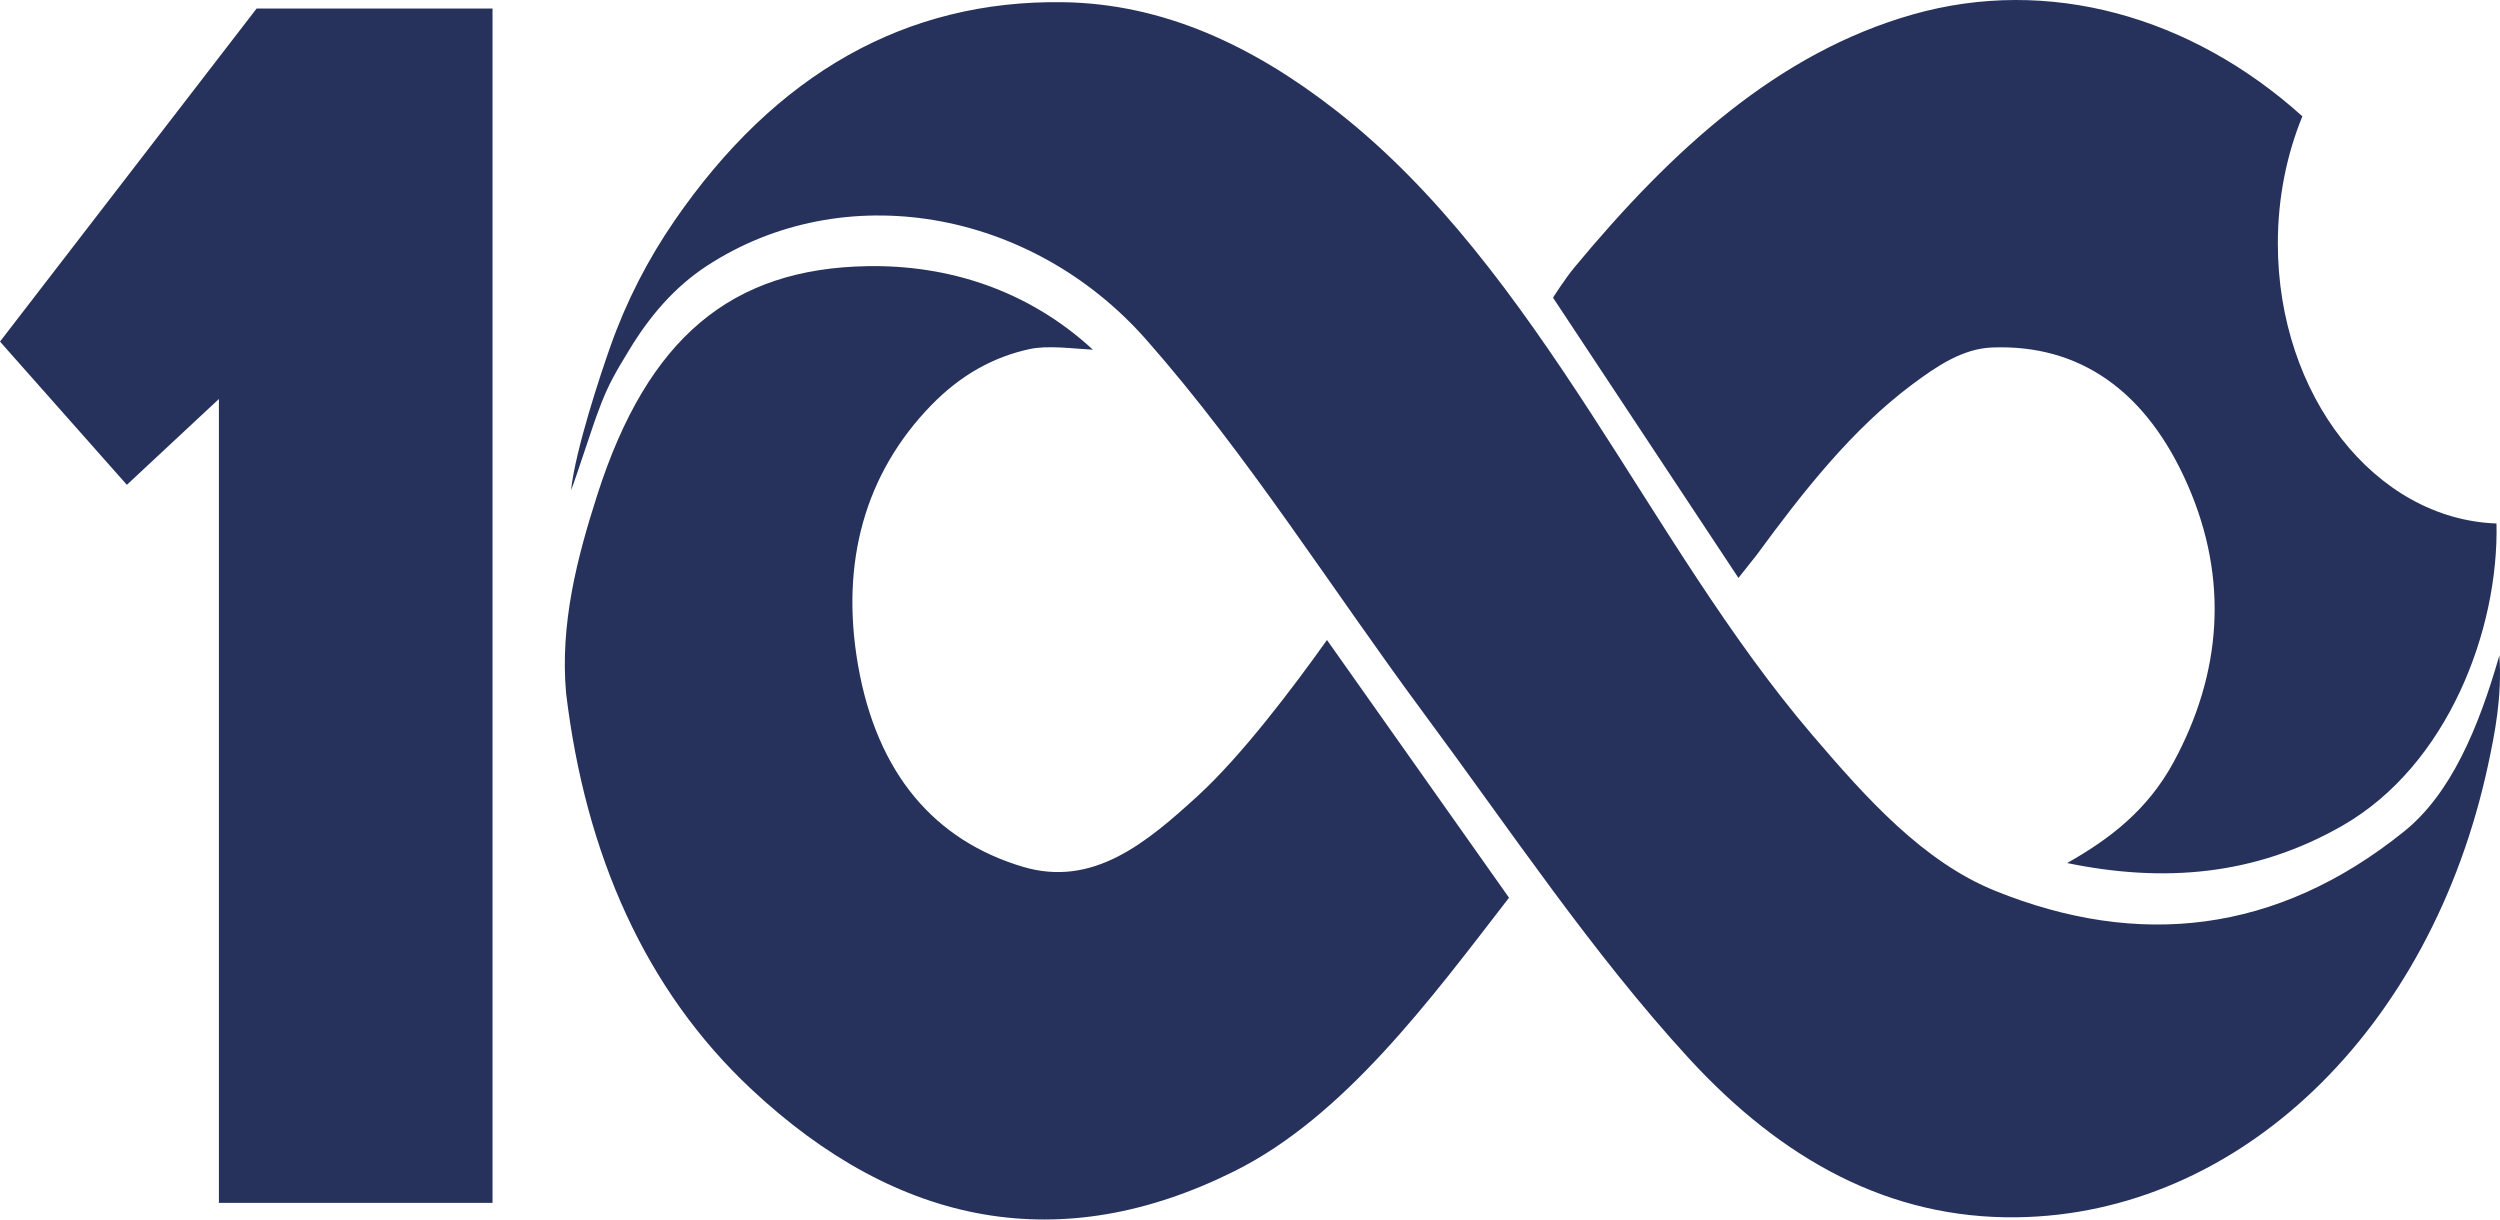
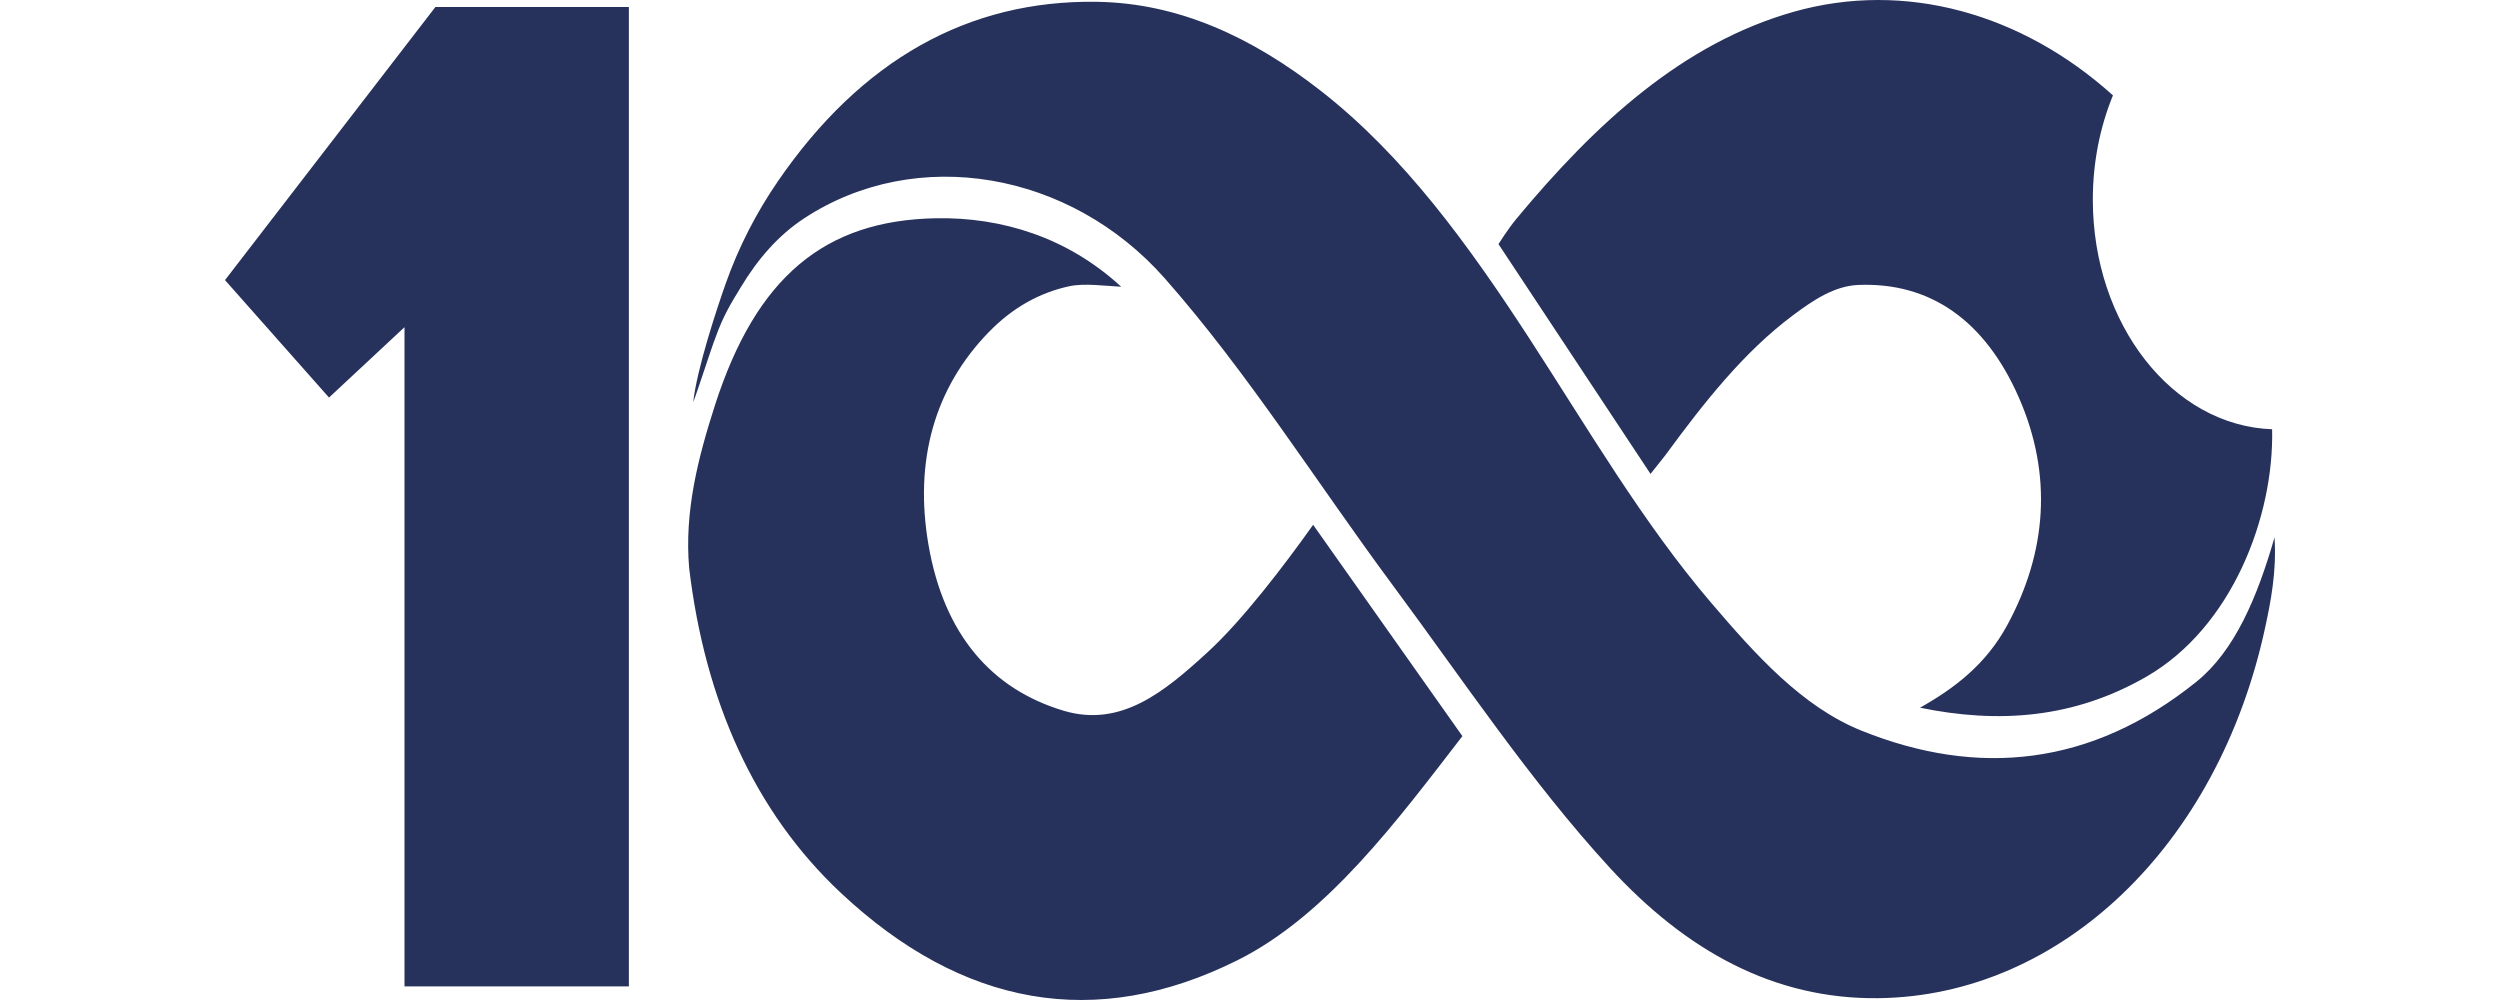
- <svg xmlns="http://www.w3.org/2000/svg" width="82" height="40" viewBox="0 0 82 40" fill="none">
+ <svg xmlns="http://www.w3.org/2000/svg" width="50" height="20" viewBox="0 0 82 40" fill="none">
  <path d="M8.416 0.281L0 11.204L4.161 15.902L7.18 13.087V39.455H16.155V0.281H8.416V0.281ZM78.853 27.273C74.659 30.647 70.122 31.108 65.448 29.222C63.086 28.268 61.23 26.199 59.447 24.112C56.718 20.919 54.52 17.146 52.175 13.54C49.732 9.782 47.157 6.229 43.83 3.632C41.073 1.48 38.141 0.12 34.868 0.072C29.735 -0.004 25.447 2.397 22.113 7.255C21.252 8.51 20.545 9.878 20.023 11.357C19.685 12.313 18.877 14.745 18.729 16.082C18.853 15.796 19.497 13.791 19.619 13.504C19.938 12.605 20.257 12.11 20.636 11.482C21.309 10.367 22.125 9.416 23.172 8.729C27.657 5.791 33.808 6.847 37.591 11.134C40.917 14.904 43.676 19.316 46.713 23.413C49.55 27.241 52.231 31.265 55.386 34.704C58.448 38.041 61.969 39.98 66.146 39.927C73.417 39.835 79.73 33.842 81.612 25.076C81.825 24.084 82.072 22.852 81.98 21.497C81.294 23.889 80.386 26.04 78.853 27.273H78.853ZM39.293 26.099C37.591 27.657 35.844 29.117 33.544 28.429C30.671 27.569 28.761 25.394 28.14 21.797C27.56 18.438 28.374 15.529 30.541 13.295C31.516 12.29 32.597 11.704 33.769 11.45C34.372 11.319 35.198 11.437 35.848 11.47C33.691 9.482 31.055 8.684 28.448 8.73C23.994 8.808 21.248 11.073 19.594 16.223C18.928 18.297 18.367 20.46 18.567 22.73C19.203 28.042 21.179 32.479 24.637 35.719C29.491 40.264 34.83 41.238 40.496 38.411C44.081 36.623 46.889 32.823 49.496 29.445L43.525 20.992C42.369 22.617 40.704 24.808 39.293 26.099H39.293ZM74.713 7.986C74.713 6.484 75.005 5.067 75.518 3.815C71.868 0.526 67.188 -0.788 62.746 0.472C58.318 1.728 54.836 4.92 51.65 8.76C51.318 9.16 50.939 9.764 50.939 9.764L57.021 18.956L57.608 18.217C59.147 16.118 60.743 14.085 62.725 12.607C63.535 12.003 64.376 11.436 65.337 11.398C68.204 11.284 70.406 12.812 71.763 15.921C73.109 19.005 72.871 22.09 71.293 25C70.435 26.58 69.187 27.526 67.802 28.308C70.921 28.951 73.945 28.745 76.853 27.069C80.287 25.09 81.964 20.656 81.885 17.17C77.905 17.03 74.713 12.973 74.713 7.986V7.986Z" fill="#26325B" />
</svg>
